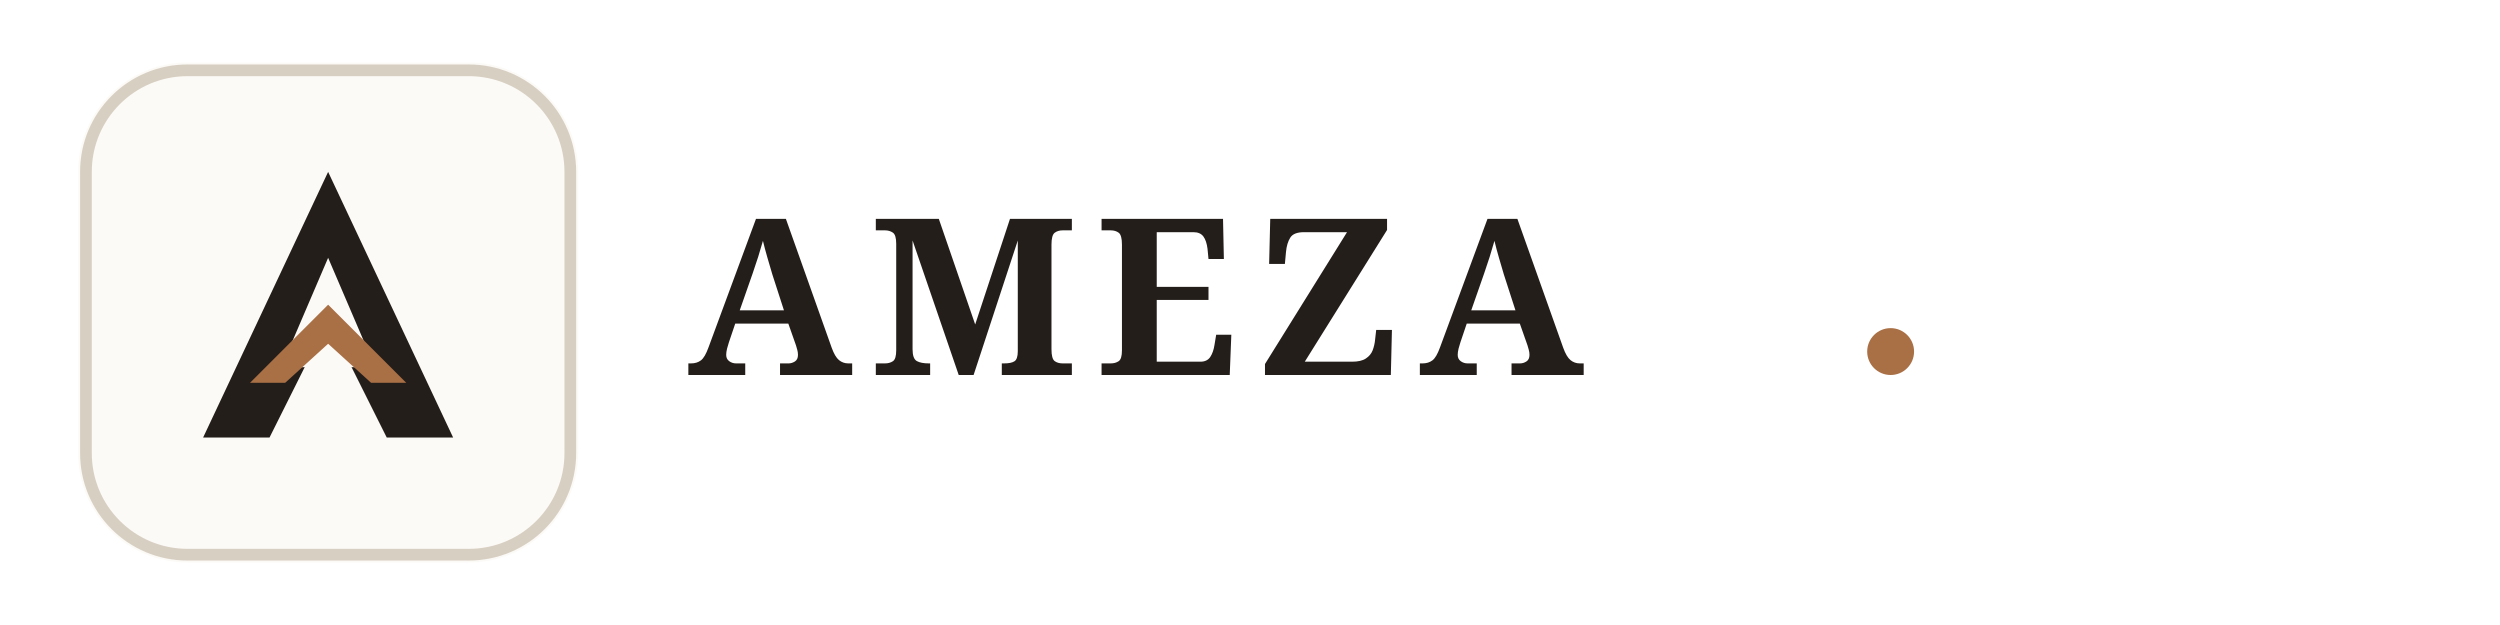
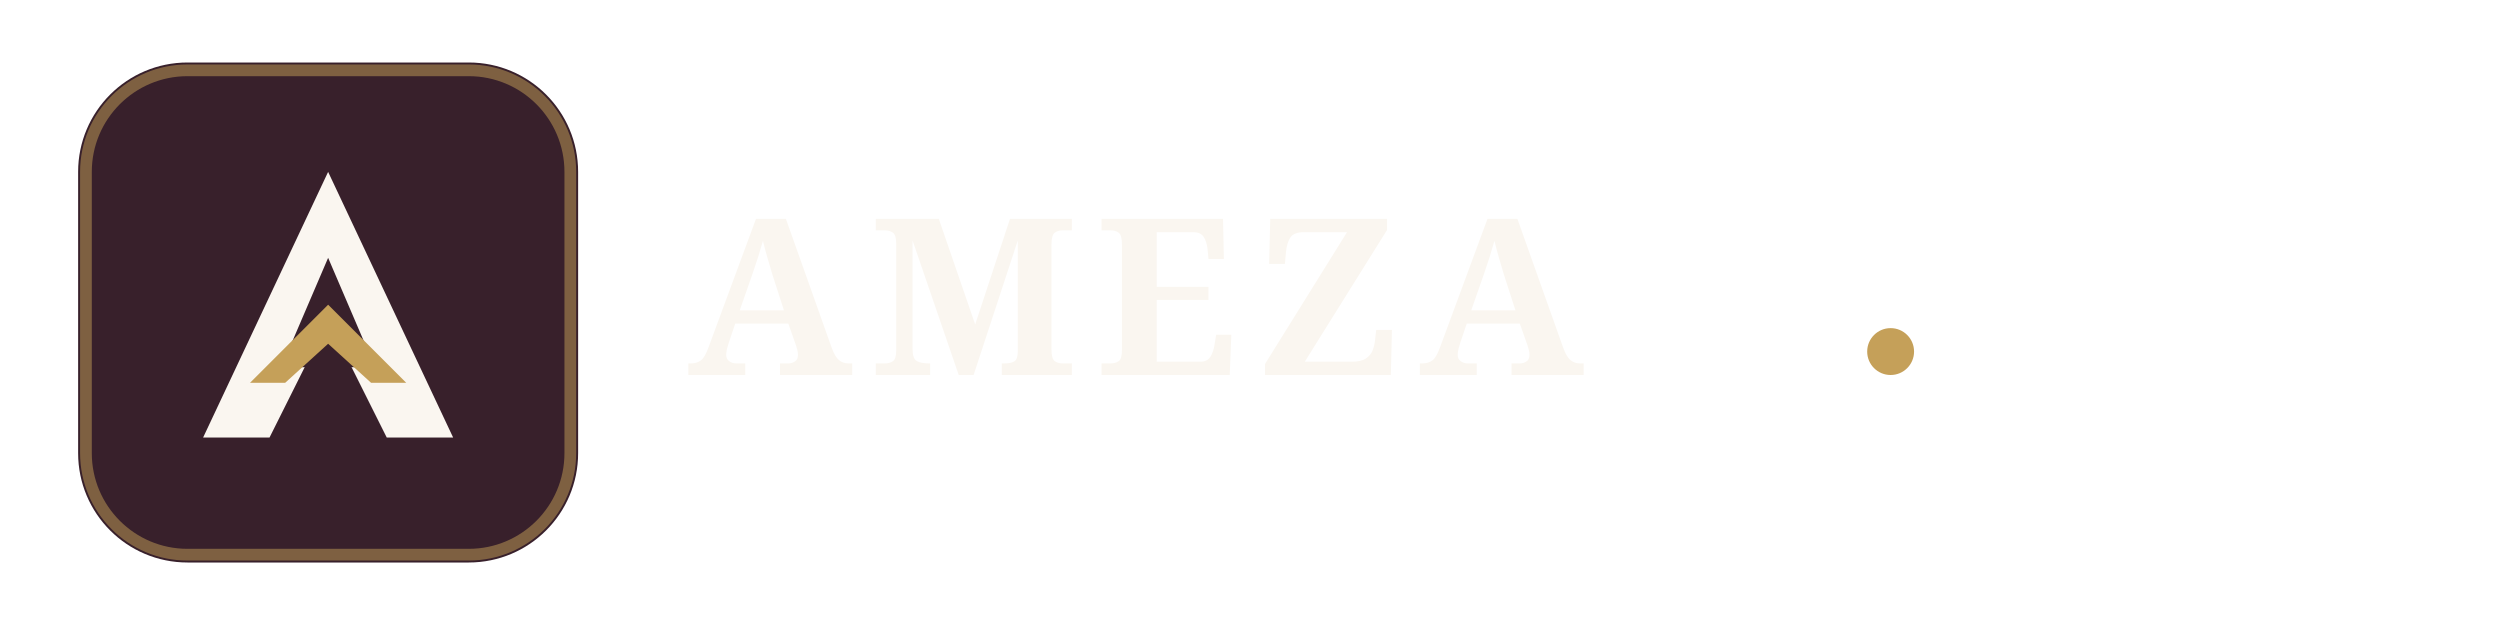
<svg xmlns="http://www.w3.org/2000/svg" viewBox="0 0 320 80" fill="none">
  <g transform="translate(10, 8)">
-     <rect width="64" height="64" rx="14" fill="#FCFAF6" />
-     <rect x="1" y="1" width="62" height="62" rx="13" stroke="#D8CFC3" stroke-width="1.5" />
-     <path d="M32 14 L48 48 H39.5 L32 33 L24.5 48 H16 L32 14Z" fill="#241E1A" />
-     <path d="M32 25 L38 39 H26 L32 25Z" fill="#FCFAF6" />
-     <path d="M22 41 L32 31 L42 41 L37.5 41 L32 36 L26.5 41 H22Z" fill="#A96F45" />
+     <rect width="64" height="64" rx="14" fill="#38202B" />
+     <rect x="1" y="1" width="62" height="62" rx="13" stroke="#C5A059" stroke-opacity="0.5" stroke-width="1.5" />
+     <path d="M32 14 L48 48 H39.5 L32 33 L24.5 48 H16 L32 14Z" fill="#FAF6F0" />
+     <path d="M32 25 L38 39 H26 L32 25Z" fill="#38202B" />
+     <path d="M22 41 L32 31 L42 41 L37.5 41 L32 36 L26.5 41 H22Z" fill="#C5A059" />
  </g>
-   <text x="88" y="48" fill="#241E1A" font-family="'Playfair Display', Georgia, serif" font-size="28" font-weight="600" letter-spacing="0.08em">AMEZA</text>
-   <circle cx="242" cy="45" r="3" fill="#A96F45" />
+   <text x="88" y="48" fill="#FAF6F0" font-family="'Playfair Display', Georgia, serif" font-size="28" font-weight="600" letter-spacing="0.08em">AMEZA</text>
+   <circle cx="242" cy="45" r="3" fill="#C5A059" />
</svg>
